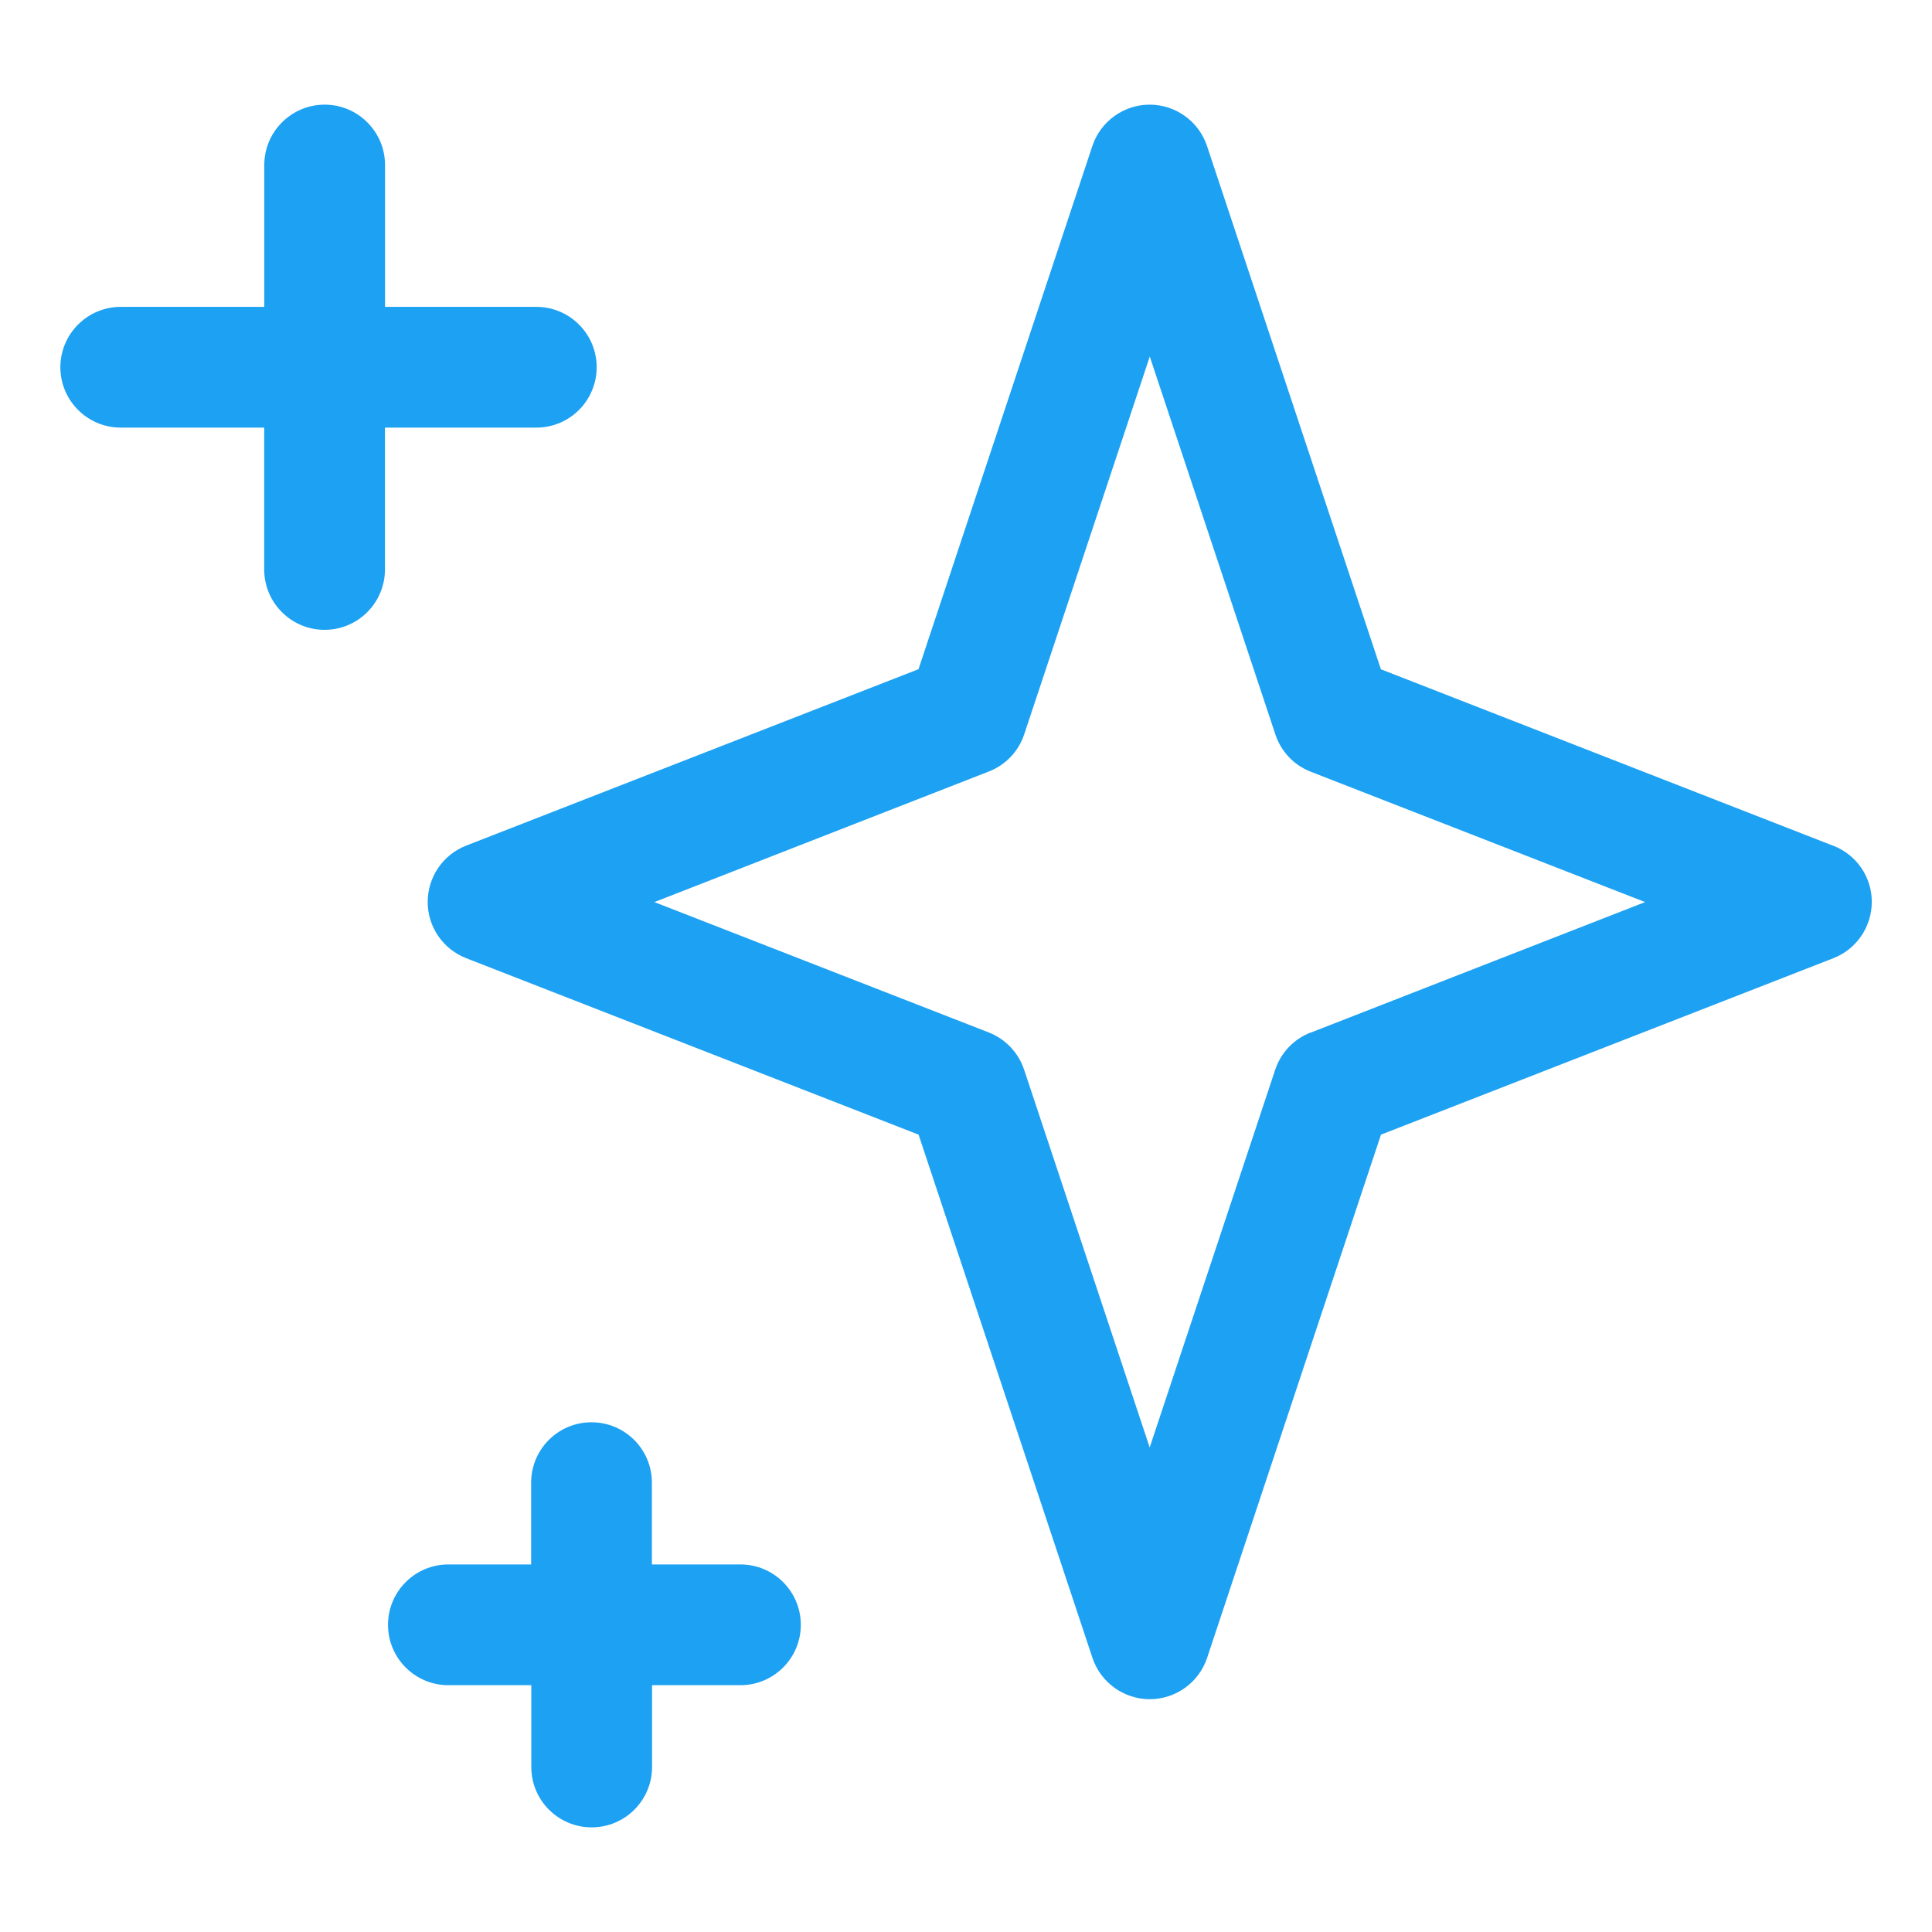
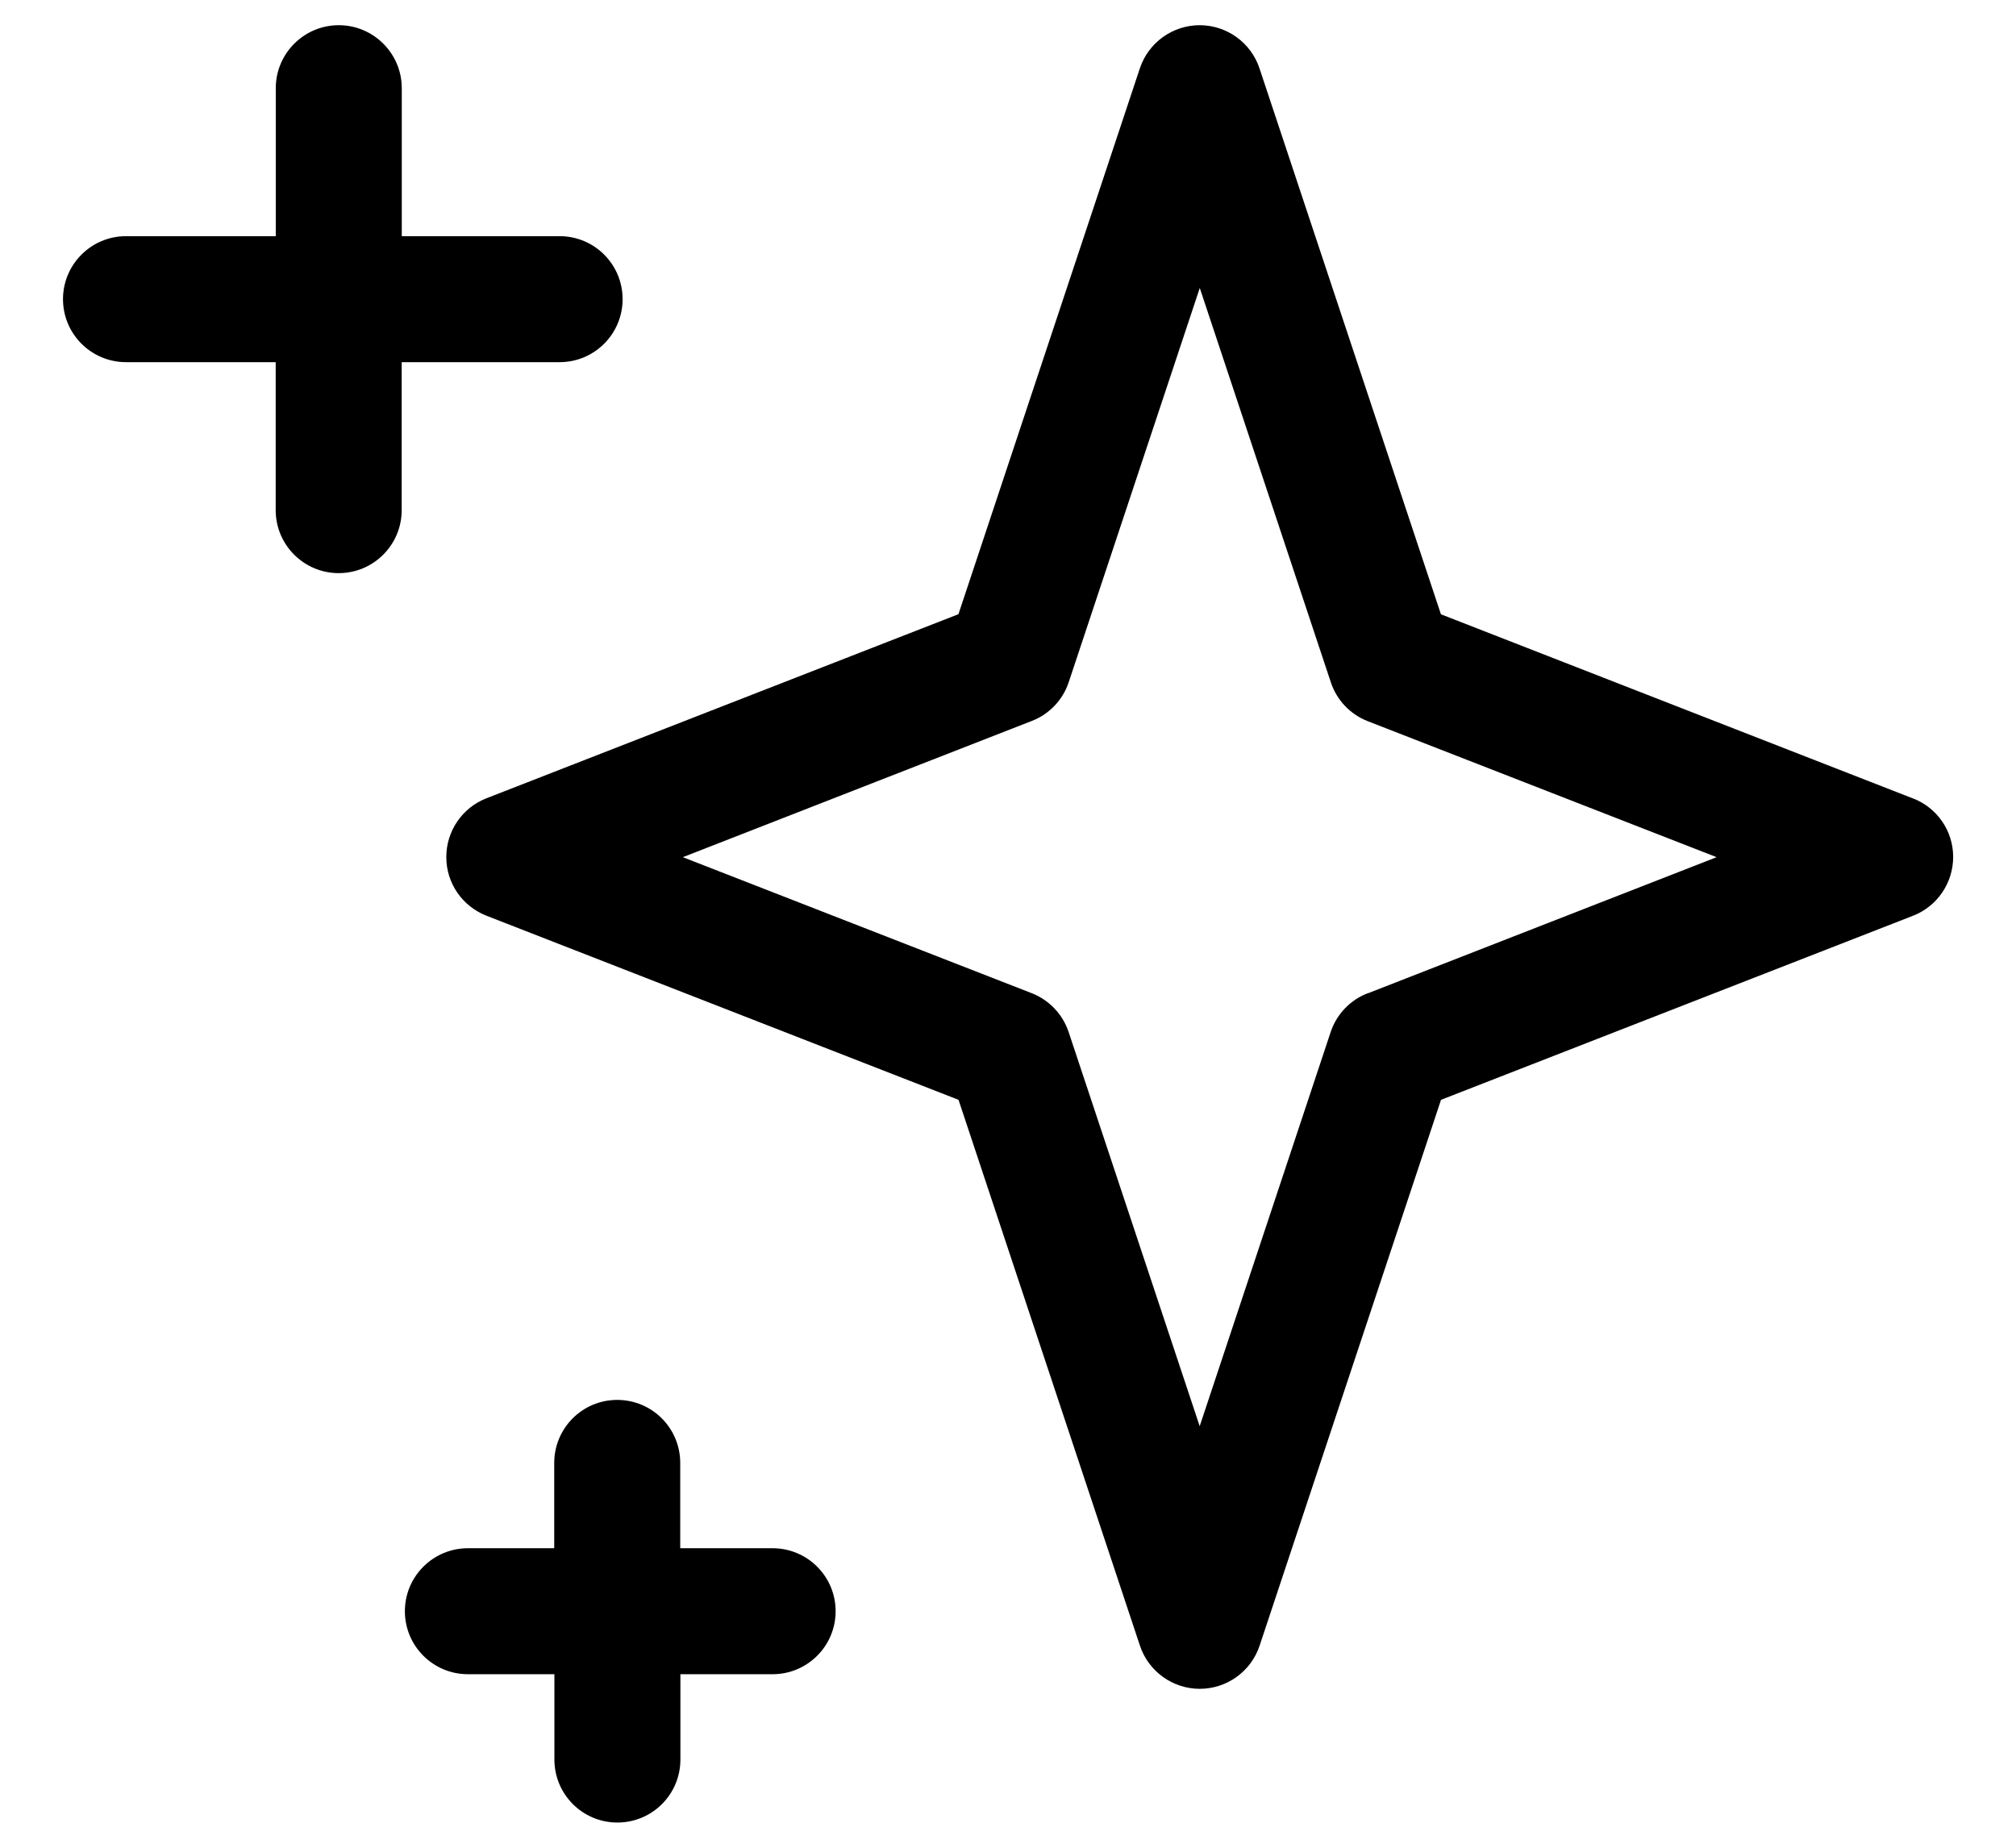
- <svg xmlns="http://www.w3.org/2000/svg" width="24" height="24" viewBox="0 0 24 24" fill="none">
-   <path d="M22.772 10.506L17.154 8.314L14.994 1.814C14.892 1.507 14.604 1.3 14.282 1.3C13.96 1.3 13.672 1.507 13.57 1.813L11.41 8.313L5.79 10.505C5.503 10.617 5.313 10.895 5.313 11.205C5.313 11.515 5.503 11.79 5.791 11.903L11.411 14.095L13.571 20.595C13.673 20.901 13.961 21.108 14.283 21.108C14.605 21.108 14.893 20.901 14.995 20.595L17.155 14.095L22.775 11.903C23.062 11.791 23.252 11.513 23.252 11.203C23.252 10.893 23.062 10.618 22.774 10.506H22.772ZM16.282 12.826C16.074 12.906 15.912 13.076 15.842 13.286L14.282 17.981L12.722 13.288C12.652 13.078 12.492 12.908 12.284 12.826L8.129 11.206L12.283 9.584C12.491 9.504 12.653 9.334 12.723 9.122L14.283 4.429L15.843 9.123C15.913 9.335 16.073 9.505 16.281 9.586L20.436 11.206L16.281 12.828L16.282 12.826ZM6.663 3.812H4.783V2.05C4.783 1.636 4.446 1.3 4.033 1.3C3.62 1.3 3.283 1.636 3.283 2.05V3.812H1.5C1.086 3.812 0.75 4.148 0.75 4.562C0.75 4.976 1.086 5.312 1.5 5.312H3.282V7.074C3.282 7.488 3.618 7.824 4.032 7.824C4.446 7.824 4.782 7.488 4.782 7.074V5.312H6.662C7.077 5.312 7.412 4.976 7.412 4.562C7.412 4.148 7.077 3.812 6.662 3.812H6.663ZM9.198 19.434H8.098V18.418C8.098 18.004 7.763 17.668 7.348 17.668C6.933 17.668 6.598 18.004 6.598 18.418V19.434H5.57C5.156 19.434 4.82 19.77 4.82 20.184C4.82 20.598 5.156 20.934 5.57 20.934H6.6V21.95C6.6 22.364 6.935 22.7 7.35 22.7C7.765 22.7 8.1 22.364 8.1 21.95V20.934H9.198C9.612 20.934 9.948 20.598 9.948 20.184C9.948 19.77 9.612 19.434 9.198 19.434Z" fill="#1DA1F2" />
+ <svg xmlns="http://www.w3.org/2000/svg" width="24" height="22" viewBox="0 0 24 22" fill="none">
+   <path d="M22.772 9.506L17.154 7.314L14.994 0.814C14.892 0.507 14.604 0.3 14.282 0.3C13.96 0.3 13.672 0.507 13.57 0.813L11.41 7.313L5.79 9.505C5.503 9.617 5.313 9.895 5.313 10.205C5.313 10.515 5.503 10.79 5.791 10.903L11.411 13.095L13.571 19.595C13.673 19.901 13.961 20.108 14.283 20.108C14.605 20.108 14.893 19.901 14.995 19.595L17.155 13.095L22.775 10.903C23.062 10.791 23.252 10.513 23.252 10.203C23.252 9.893 23.062 9.618 22.774 9.506H22.772ZM16.282 11.826C16.074 11.906 15.912 12.076 15.842 12.286L14.282 16.981L12.722 12.288C12.652 12.078 12.492 11.908 12.284 11.826L8.129 10.206L12.283 8.584C12.491 8.504 12.653 8.334 12.723 8.122L14.283 3.429L15.843 8.123C15.913 8.335 16.073 8.505 16.281 8.586L20.436 10.206L16.281 11.828L16.282 11.826ZM6.663 2.812H4.783V1.05C4.783 0.636 4.446 0.3 4.033 0.3C3.62 0.3 3.283 0.636 3.283 1.05V2.812H1.5C1.086 2.812 0.75 3.148 0.75 3.562C0.75 3.976 1.086 4.312 1.5 4.312H3.282V6.074C3.282 6.488 3.618 6.824 4.032 6.824C4.446 6.824 4.782 6.488 4.782 6.074V4.312H6.662C7.077 4.312 7.412 3.976 7.412 3.562C7.412 3.148 7.077 2.812 6.662 2.812H6.663ZM9.198 18.434H8.098V17.418C8.098 17.004 7.763 16.668 7.348 16.668C6.933 16.668 6.598 17.004 6.598 17.418V18.434H5.57C5.156 18.434 4.82 18.77 4.82 19.184C4.82 19.598 5.156 19.934 5.57 19.934H6.6V20.95C6.6 21.364 6.935 21.7 7.35 21.7C7.765 21.7 8.1 21.364 8.1 20.95V19.934H9.198C9.612 19.934 9.948 19.598 9.948 19.184C9.948 18.77 9.612 18.434 9.198 18.434V18.434Z" fill="black" />
</svg>
